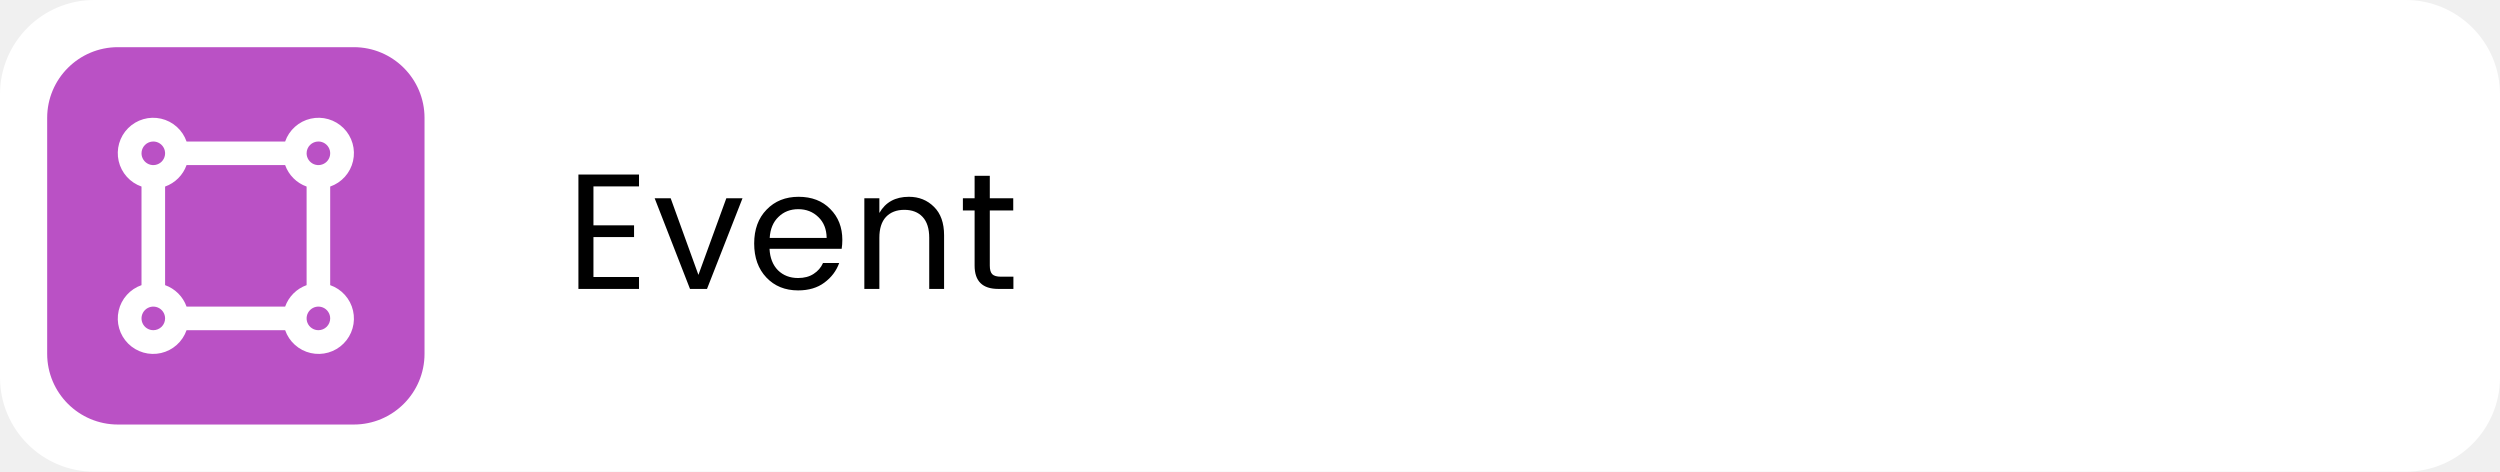
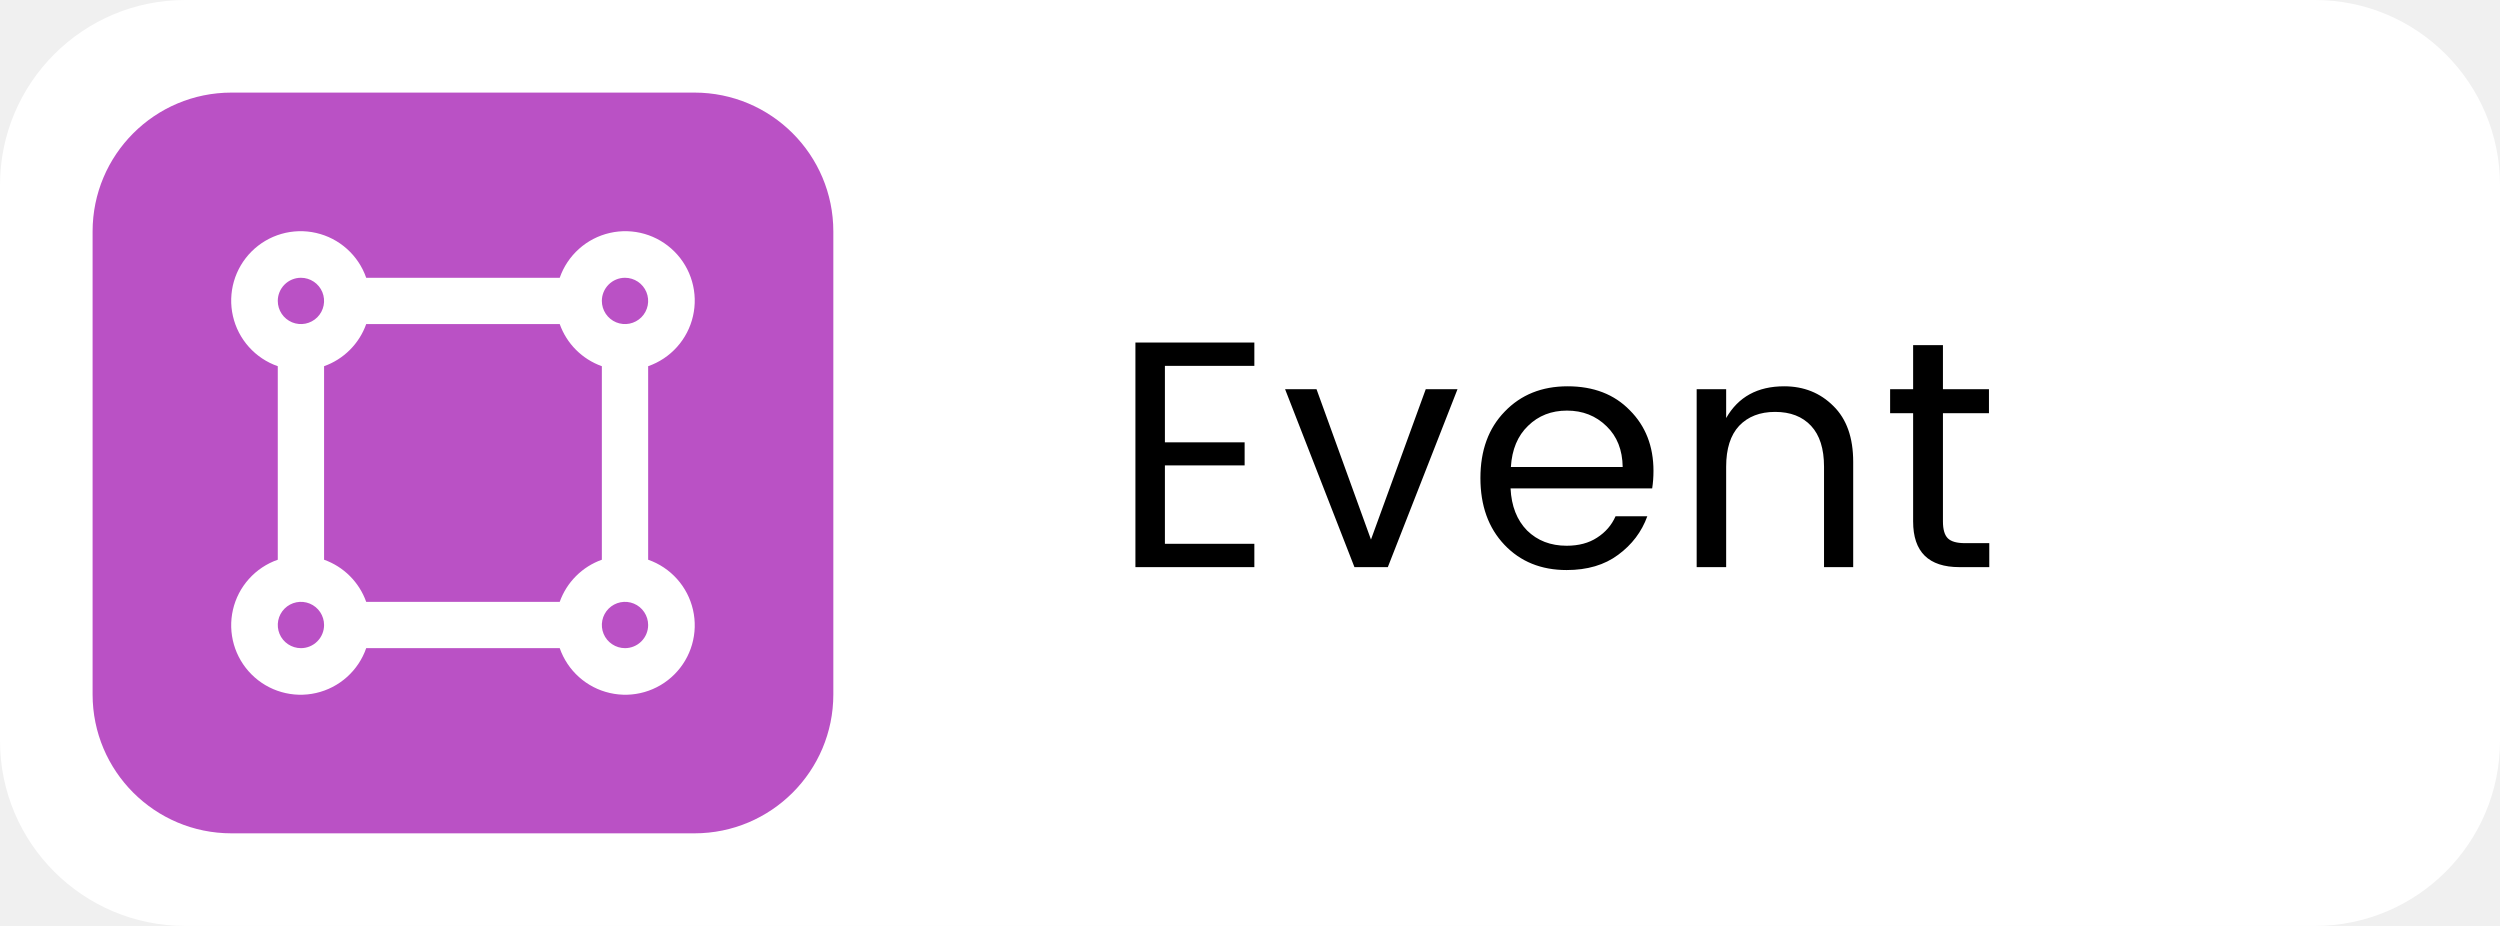
- <svg xmlns="http://www.w3.org/2000/svg" width="212" height="40" viewBox="0 0 212 40" fill="none">
-   <rect width="212" height="40" rx="8" fill="white" />
+ <svg xmlns="http://www.w3.org/2000/svg" width="108" height="40" viewBox="0 0 108 40" fill="none">
+   <rect width="108" height="40" rx="8" fill="white" />
  <rect x="4" y="4" width="32" height="32" rx="6" fill="#BA51C5" />
  <path d="M28 24.18V15.82C28.48 15.653 28.909 15.367 29.248 14.988C29.587 14.61 29.824 14.152 29.937 13.657C30.051 13.162 30.037 12.646 29.896 12.158C29.756 11.669 29.494 11.225 29.134 10.866C28.775 10.507 28.331 10.245 27.843 10.104C27.354 9.964 26.839 9.949 26.343 10.063C25.848 10.176 25.39 10.413 25.012 10.752C24.633 11.091 24.347 11.52 24.18 12H15.82C15.653 11.52 15.367 11.091 14.988 10.752C14.61 10.413 14.152 10.176 13.657 10.063C13.162 9.949 12.646 9.964 12.158 10.104C11.669 10.245 11.225 10.507 10.866 10.866C10.507 11.225 10.245 11.669 10.104 12.158C9.964 12.646 9.949 13.162 10.063 13.657C10.176 14.152 10.413 14.61 10.752 14.988C11.091 15.367 11.52 15.653 12 15.82V24.18C11.52 24.347 11.091 24.633 10.752 25.012C10.413 25.39 10.176 25.848 10.063 26.343C9.949 26.839 9.964 27.354 10.104 27.843C10.245 28.331 10.507 28.775 10.866 29.134C11.225 29.494 11.669 29.756 12.158 29.896C12.646 30.037 13.162 30.051 13.657 29.937C14.152 29.824 14.61 29.587 14.988 29.248C15.367 28.909 15.653 28.48 15.82 28H24.18C24.347 28.48 24.633 28.909 25.012 29.248C25.39 29.587 25.848 29.824 26.343 29.937C26.839 30.051 27.354 30.037 27.843 29.896C28.331 29.756 28.775 29.494 29.134 29.134C29.494 28.775 29.756 28.331 29.896 27.843C30.037 27.354 30.051 26.839 29.937 26.343C29.824 25.848 29.587 25.39 29.248 25.012C28.909 24.633 28.48 24.347 28 24.18ZM27 12C27.198 12 27.391 12.059 27.556 12.169C27.72 12.278 27.848 12.435 27.924 12.617C28 12.8 28.019 13.001 27.981 13.195C27.942 13.389 27.847 13.567 27.707 13.707C27.567 13.847 27.389 13.942 27.195 13.981C27.001 14.019 26.8 14 26.617 13.924C26.435 13.848 26.279 13.72 26.169 13.556C26.059 13.391 26 13.198 26 13C26 12.735 26.105 12.48 26.293 12.293C26.48 12.105 26.735 12 27 12ZM13 12C13.198 12 13.391 12.059 13.556 12.169C13.72 12.278 13.848 12.435 13.924 12.617C14 12.8 14.019 13.001 13.981 13.195C13.942 13.389 13.847 13.567 13.707 13.707C13.567 13.847 13.389 13.942 13.195 13.981C13.001 14.019 12.8 14 12.617 13.924C12.435 13.848 12.278 13.72 12.169 13.556C12.059 13.391 12 13.198 12 13C12 12.735 12.105 12.48 12.293 12.293C12.48 12.105 12.735 12 13 12ZM13 28C12.802 28 12.609 27.941 12.444 27.831C12.28 27.722 12.152 27.566 12.076 27.383C12.001 27.2 11.981 26.999 12.019 26.805C12.058 26.611 12.153 26.433 12.293 26.293C12.433 26.153 12.611 26.058 12.805 26.019C12.999 25.981 13.2 26 13.383 26.076C13.566 26.152 13.722 26.28 13.832 26.445C13.941 26.609 14 26.802 14 27C14 27.265 13.895 27.52 13.707 27.707C13.52 27.895 13.265 28 13 28ZM24.18 26H15.82C15.671 25.581 15.43 25.2 15.115 24.885C14.8 24.57 14.419 24.329 14 24.18V15.82C14.419 15.671 14.8 15.43 15.115 15.115C15.43 14.8 15.671 14.419 15.82 14H24.18C24.329 14.419 24.57 14.8 24.885 15.115C25.2 15.43 25.581 15.671 26 15.82V24.18C25.581 24.329 25.2 24.57 24.885 24.885C24.57 25.2 24.329 25.581 24.18 26ZM27 28C26.802 28 26.609 27.941 26.445 27.831C26.28 27.722 26.152 27.566 26.076 27.383C26 27.2 25.981 26.999 26.019 26.805C26.058 26.611 26.153 26.433 26.293 26.293C26.433 26.153 26.611 26.058 26.805 26.019C26.999 25.981 27.2 26 27.383 26.076C27.566 26.152 27.722 26.28 27.831 26.445C27.941 26.609 28 26.802 28 27C28 27.265 27.895 27.52 27.707 27.707C27.52 27.895 27.265 28 27 28Z" fill="white" />
  <path d="M54.188 14.798V15.806H50.324V19.11H53.768V20.104H50.324V23.492H54.188V24.5H49.05V14.798H54.188ZM55.516 16.814H56.874L59.226 23.31L61.592 16.814H62.964L59.954 24.5H58.512L55.516 16.814ZM67.678 24.626C66.576 24.626 65.68 24.262 64.99 23.534C64.299 22.806 63.954 21.845 63.954 20.65C63.954 19.455 64.304 18.499 65.004 17.78C65.704 17.052 66.609 16.688 67.72 16.688C68.84 16.688 69.736 17.033 70.408 17.724C71.089 18.405 71.43 19.278 71.43 20.342C71.43 20.613 71.411 20.865 71.374 21.098H65.256C65.293 21.863 65.531 22.47 65.97 22.918C66.418 23.357 66.987 23.576 67.678 23.576C68.2 23.576 68.639 23.459 68.994 23.226C69.358 22.993 69.624 22.685 69.792 22.302H71.164C70.921 22.974 70.501 23.529 69.904 23.968C69.316 24.407 68.574 24.626 67.678 24.626ZM70.1 20.174C70.09 19.437 69.857 18.849 69.4 18.41C68.942 17.962 68.373 17.738 67.692 17.738C67.02 17.738 66.46 17.957 66.012 18.396C65.564 18.825 65.316 19.418 65.27 20.174H70.1ZM74.57 16.814V18.06C75.093 17.145 75.928 16.688 77.076 16.688C77.926 16.688 78.635 16.973 79.204 17.542C79.774 18.102 80.058 18.905 80.058 19.95V24.5H78.798V20.16C78.798 19.385 78.612 18.797 78.238 18.396C77.865 17.995 77.347 17.794 76.684 17.794C76.031 17.794 75.513 17.995 75.13 18.396C74.757 18.797 74.57 19.385 74.57 20.16V24.5H73.296V16.814H74.57ZM84.887 23.464H85.937V24.5H84.649C83.315 24.5 82.647 23.842 82.647 22.526V17.85H81.653V16.814H82.647V14.91H83.935V16.814H85.923V17.85H83.935V22.526C83.935 22.871 84.005 23.114 84.145 23.254C84.285 23.394 84.533 23.464 84.887 23.464Z" fill="black" />
</svg>
